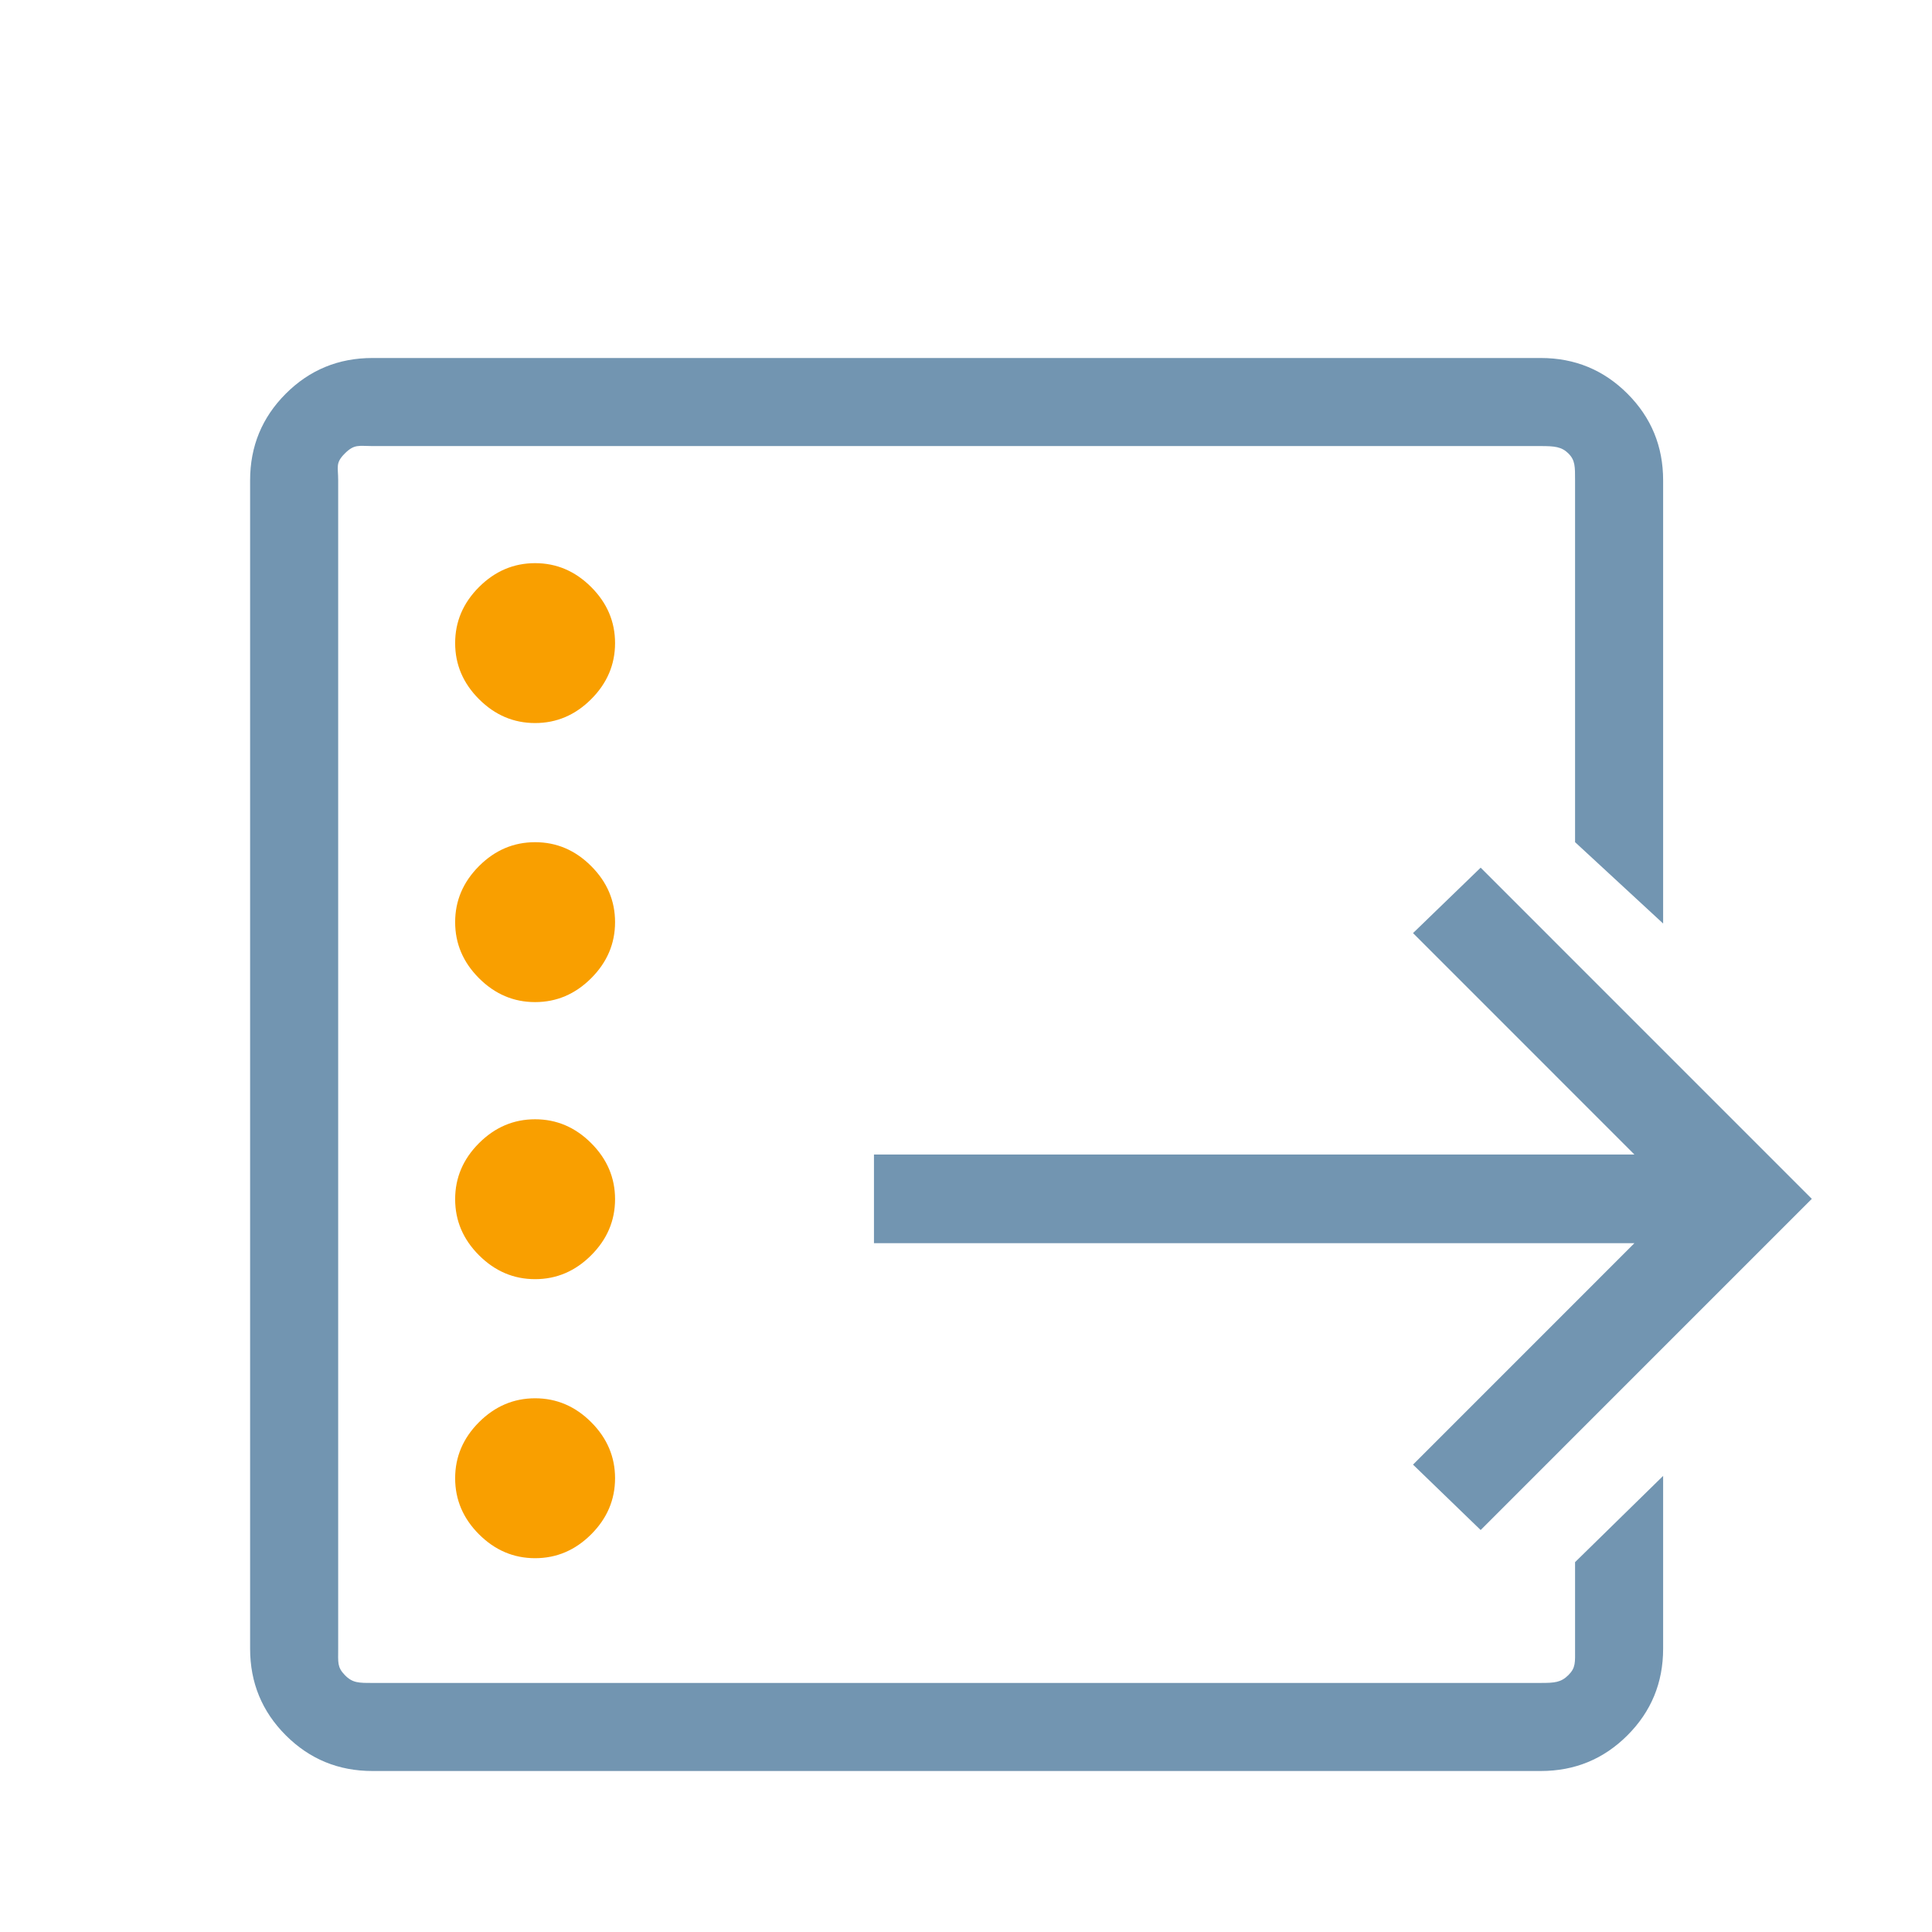
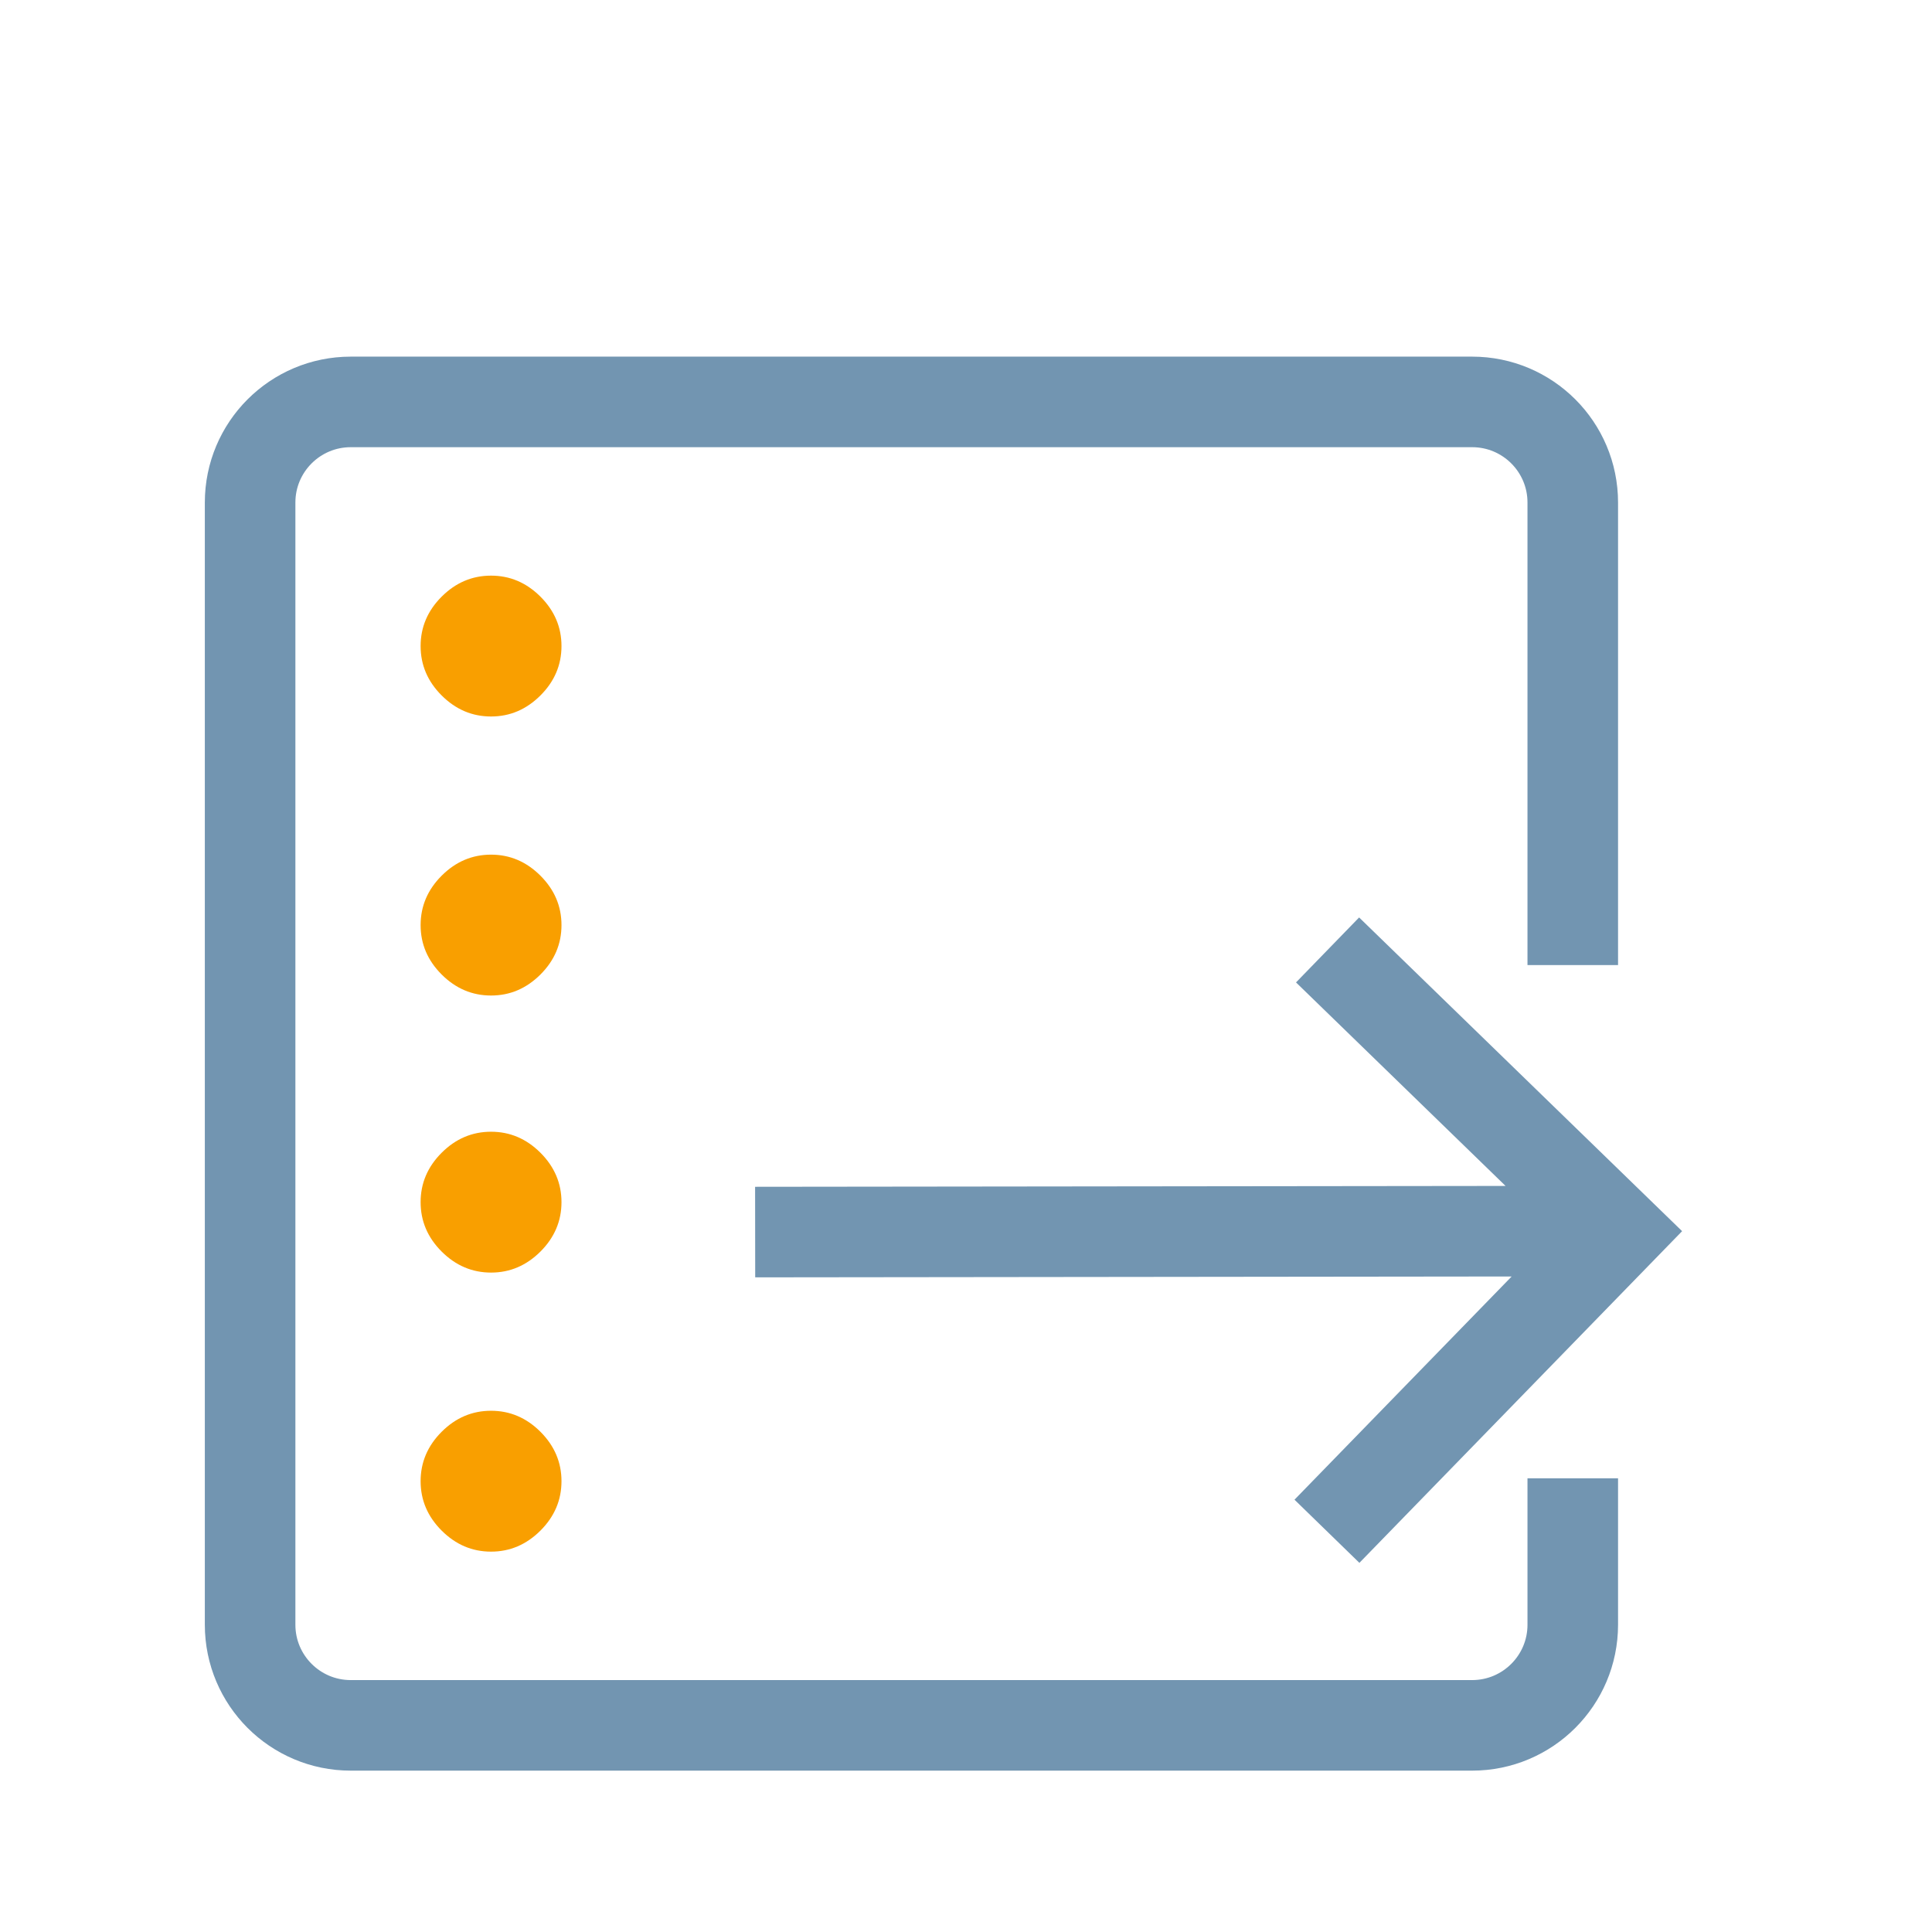
- <svg xmlns="http://www.w3.org/2000/svg" width="100%" height="100%" viewBox="0 0 96 96" version="1.1" xml:space="preserve" style="fill-rule:evenodd;clip-rule:evenodd;stroke-linejoin:round;stroke-miterlimit:2;">
-   <g id="export">
-     <g>
-       <path d="M26.589,35.928C25.523,35.928 24.594,35.533 23.802,34.742C23.011,33.951 22.616,33.022 22.616,31.955C22.616,30.89 23.011,29.961 23.802,29.17C24.594,28.379 25.523,27.983 26.589,27.983C27.655,27.983 28.584,28.379 29.375,29.17C30.167,29.961 30.562,30.89 30.562,31.955C30.562,33.022 30.167,33.951 29.375,34.742C28.584,35.533 27.655,35.928 26.589,35.928ZM26.589,49.794C25.523,49.794 24.594,49.399 23.802,48.608C23.011,47.816 22.616,46.888 22.616,45.821C22.616,44.755 23.011,43.827 23.802,43.035C24.594,42.243 25.523,41.848 26.589,41.848C27.655,41.848 28.584,42.243 29.375,43.035C30.167,43.827 30.562,44.755 30.562,45.821C30.562,46.888 30.167,47.816 29.375,48.608C28.584,49.399 27.655,49.794 26.589,49.794ZM26.589,63.561C25.523,63.561 24.594,63.165 23.802,62.374C23.011,61.583 22.616,60.654 22.616,59.587C22.616,58.522 23.011,57.593 23.802,56.802C24.594,56.011 25.523,55.616 26.589,55.616C27.655,55.616 28.584,56.011 29.375,56.802C30.167,57.593 30.562,58.522 30.562,59.587C30.562,60.654 30.167,61.583 29.375,62.374C28.584,63.165 27.655,63.561 26.589,63.561ZM26.589,77.426C25.523,77.426 24.594,77.031 23.802,76.24C23.011,75.449 22.616,74.52 22.616,73.453C22.616,72.388 23.011,71.459 23.802,70.667C24.594,69.876 25.523,69.48 26.589,69.48C27.655,69.48 28.584,69.876 29.375,70.667C30.167,71.459 30.562,72.388 30.562,73.453C30.562,74.52 30.167,75.449 29.375,76.24C28.584,77.031 27.655,77.426 26.589,77.426Z" style="fill:rgb(249,159,0);" />
+ <svg xmlns="http://www.w3.org/2000/svg" width="96px" height="96px" version="1.1" xml:space="preserve" style="fill-rule:evenodd;clip-rule:evenodd;stroke-miterlimit:2;">
+   <g id="v1" />
+   <g id="final">
+     <g id="export-v2">
+       <g>
+         <path d="M78.15,73.457L78.15,80.732C78.15,83.493 75.911,85.732 73.15,85.732L17.428,85.732C14.667,85.732 12.428,83.493 12.428,80.732L12.428,24.971C12.428,22.209 14.667,19.971 17.428,19.971L73.15,19.971C75.911,19.971 78.15,22.209 78.15,24.971L78.15,47.954" style="fill:none;stroke:rgb(114,149,177);stroke-width:4.5px;" />
+         <path d="M37.523,61.221L80.35,61.172M65.935,76.088L80.4,61.221L65.966,47.202" style="fill:none;stroke:rgb(114,149,177);stroke-width:4.5px;" />
+         <path d="M24.4,35.602C23.461,35.602 22.643,35.253 21.945,34.556C21.248,33.859 20.9,33.041 20.9,32.102C20.9,31.163 21.248,30.345 21.945,29.648C22.643,28.951 23.461,28.603 24.4,28.603C25.339,28.603 26.157,28.951 26.855,29.648C27.552,30.345 27.9,31.163 27.9,32.102C27.9,33.041 27.552,33.859 26.855,34.556C26.157,35.253 25.339,35.602 24.4,35.602ZM24.4,49.467C23.461,49.467 22.643,49.119 21.945,48.422C21.248,47.725 20.9,46.907 20.9,45.967C20.9,45.029 21.248,44.21 21.945,43.513C22.643,42.816 23.461,42.467 24.4,42.467C25.339,42.467 26.157,42.816 26.855,43.513C27.552,44.21 27.9,45.029 27.9,45.967C27.9,46.907 27.552,47.725 26.855,48.422C26.157,49.119 25.339,49.467 24.4,49.467ZM24.4,63.234C23.461,63.234 22.643,62.885 21.945,62.189C21.248,61.492 20.9,60.673 20.9,59.734C20.9,58.795 21.248,57.977 21.945,57.28C22.643,56.583 23.461,56.235 24.4,56.235C25.339,56.235 26.157,56.583 26.855,57.28C27.552,57.977 27.9,58.795 27.9,59.734C27.9,60.673 27.552,61.492 26.855,62.189C26.157,62.885 25.339,63.234 24.4,63.234ZM24.4,77.1C23.461,77.1 22.643,76.751 21.945,76.054C21.248,75.357 20.9,74.539 20.9,73.6C20.9,72.661 21.248,71.843 21.945,71.145C22.643,70.448 23.461,70.1 24.4,70.1C25.339,70.1 26.157,70.448 26.855,71.145C27.552,71.843 27.9,72.661 27.9,73.6C27.9,74.539 27.552,75.357 26.855,76.054C26.157,76.751 25.339,77.1 24.4,77.1Z" style="fill:rgb(249,159,0);" />
+       </g>
    </g>
-     <path d="M76.564,88C78.25,88 79.684,87.409 80.867,86.227C82.049,85.045 82.64,83.61 82.64,81.925L82.64,73.337L78.264,77.622L78.264,81.925C78.264,82.6 78.303,82.864 77.934,83.233C77.565,83.602 77.239,83.624 76.564,83.624L18.504,83.624C17.829,83.624 17.519,83.631 17.134,83.233C16.749,82.835 16.804,82.6 16.804,81.925L16.804,23.864C16.804,23.189 16.657,23.01 17.134,22.533C17.611,22.056 17.829,22.165 18.504,22.165L76.564,22.165C77.239,22.165 77.596,22.195 77.934,22.533C78.272,22.87 78.264,23.189 78.264,23.864L78.264,41.846L82.64,45.889L82.64,23.864C82.64,22.179 82.049,20.744 80.867,19.562C79.684,18.38 78.25,17.789 76.564,17.789L18.504,17.789C16.818,17.789 15.384,18.38 14.201,19.562C13.019,20.744 12.428,22.179 12.428,23.864L12.428,81.925C12.428,83.61 13.019,85.045 14.201,86.227C15.384,87.409 16.818,88 18.504,88L76.564,88Z" style="fill:rgb(114,149,177);fill-rule:nonzero;" />
-     <path id="Arrow" d="M73.573,76.026L70.212,72.776L81.213,61.773L43.427,61.773L43.427,57.367L81.213,57.367L70.212,46.365L73.573,43.114L90.028,59.57L73.573,76.026Z" style="fill:rgb(114,149,177);fill-rule:nonzero;" />
  </g>
</svg>
